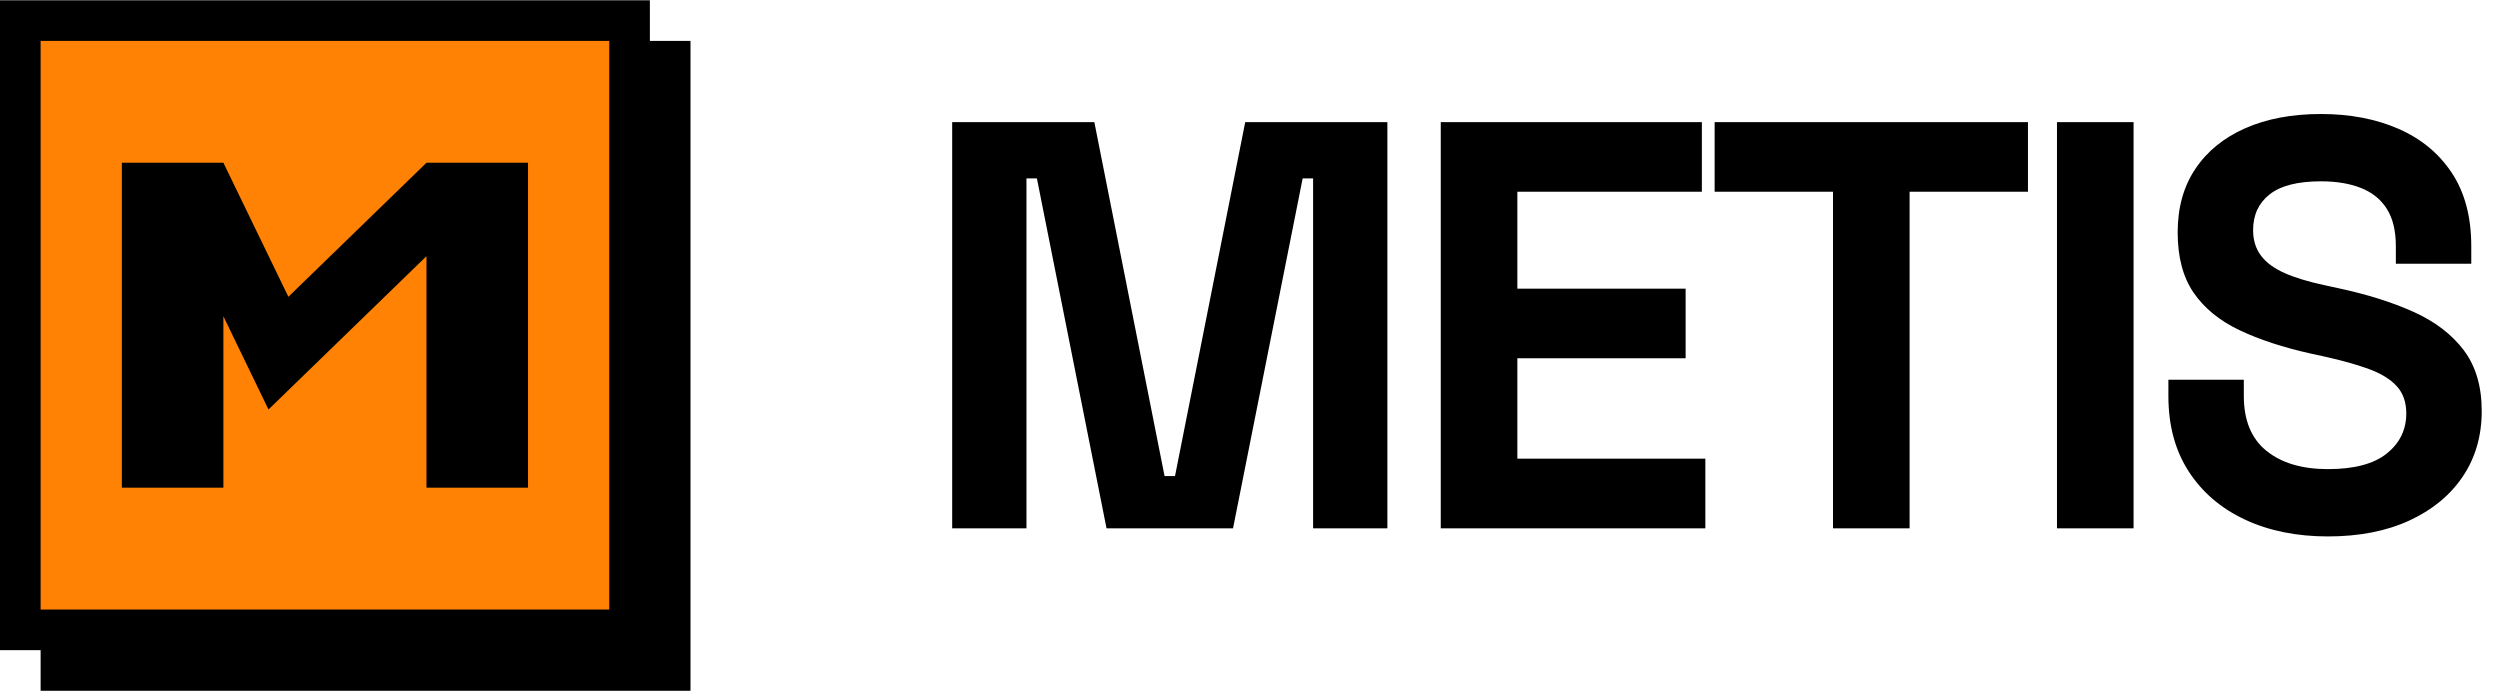
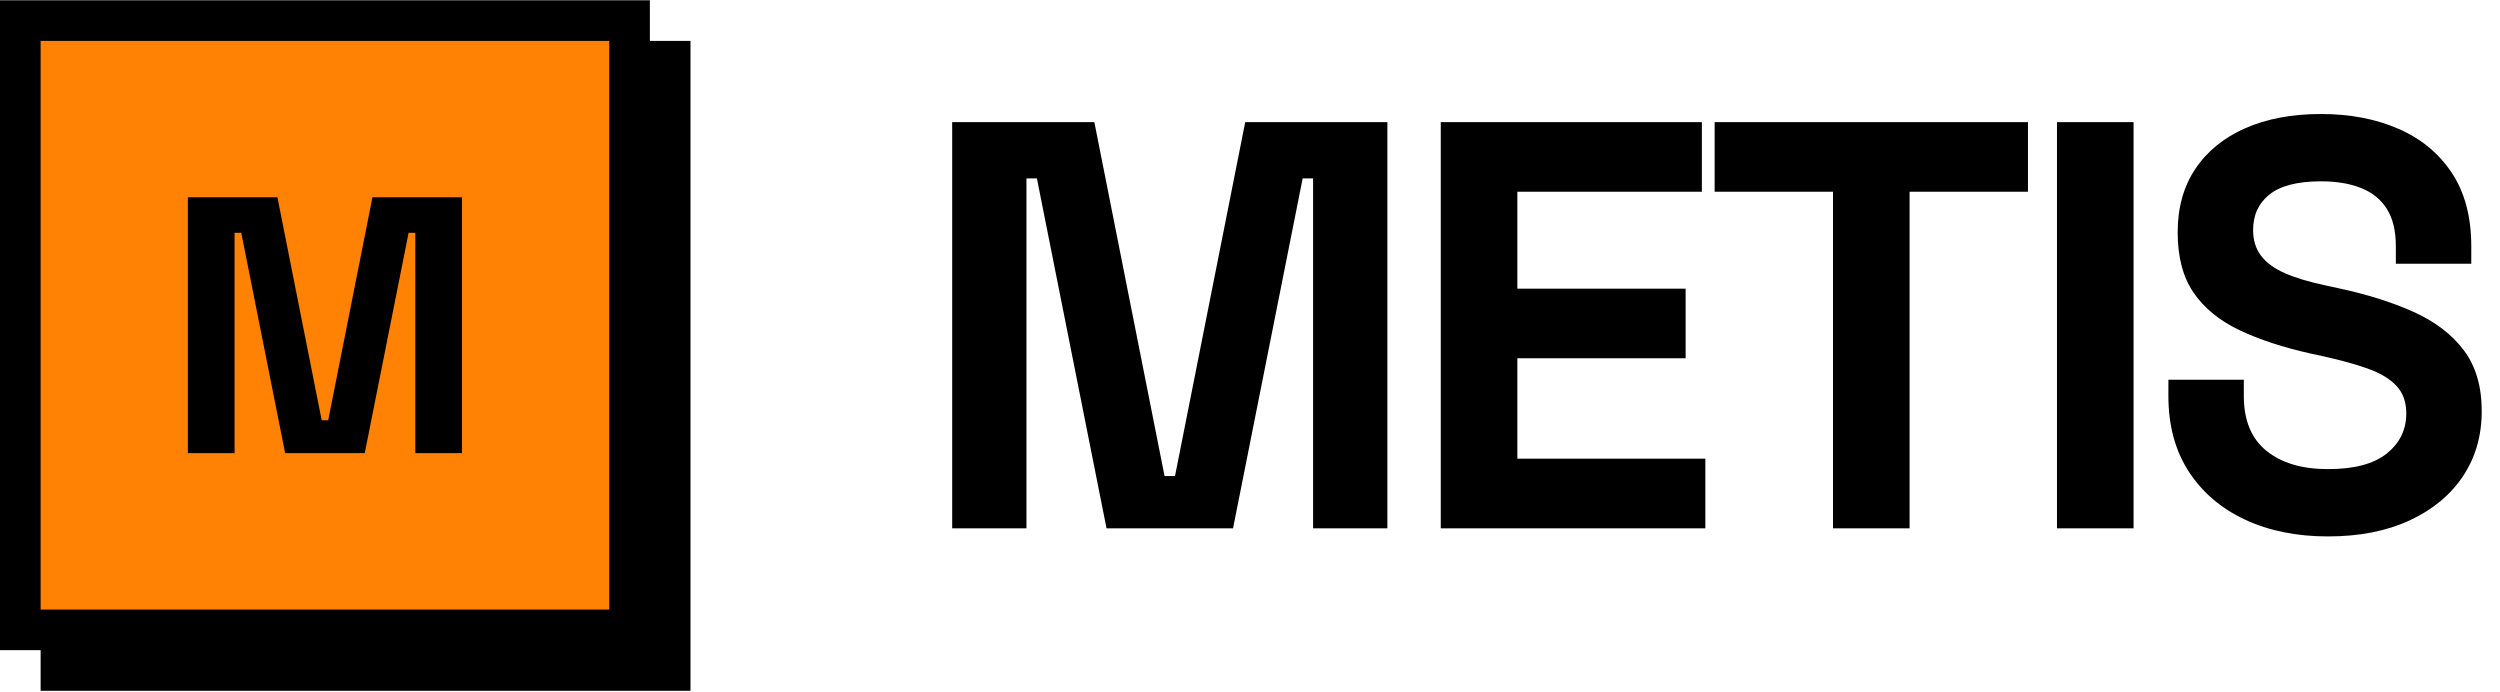
<svg xmlns="http://www.w3.org/2000/svg" viewBox="0 0 246.2 68" width="246" height="68" role="img" aria-label="Metis">
  <rect x="4" y="4" width="64" height="64" fill="#000000" />
  <g transform="translate(0 0) scale(2)">
    <rect width="32" height="32" fill="#000000" />
    <rect x="2" y="2" width="28" height="28" fill="#ff8205" />
-     <polygon points="6,24 6,8 11,8 14.2,14.6 21,8 26,8 26,24 21,24 21,12.6 13.22,20.15 11,15.56 11,24" fill="#000000" />
+     <polygon points="9.25,22.3 9.25,9.7 13.66,9.7 15.84,20.68 16.16,20.68 18.34,9.7 22.75,9.7 22.75,22.3 20.45,22.3 20.45,11.45 20.12,11.45 17.96,22.3 14.04,22.3 11.88,11.45 11.55,11.45 11.55,22.3" fill="#000000" />
  </g>
  <path transform="translate(90 12)" d="M3.771 40.0V0.0H17.771L24.686 34.857H25.714L32.629 0.0H46.629V40.0H39.314V5.543H38.286L31.429 40.0H18.971L12.114 5.543H11.086V40.0ZM51.886 40.0V0.0H77.6V6.857H59.429V16.4H76.0V23.257H59.429V33.143H77.943V40.0ZM90.514 40.0V6.857H78.857V0.0H109.714V6.857H98.057V40.0ZM112.571 40.0V0.0H120.114V40.0ZM139.257 40.8Q134.629 40.8 131.086 39.143Q127.543 37.486 125.543 34.4Q123.543 31.314 123.543 26.971V25.371H130.971V26.971Q130.971 30.571 133.2 32.371Q135.429 34.171 139.257 34.171Q143.143 34.171 145.057 32.629Q146.971 31.086 146.971 28.686Q146.971 27.029 146.029 26.0Q145.086 24.971 143.286 24.314Q141.486 23.657 138.914 23.086L137.6 22.8Q133.486 21.886 130.543 20.486Q127.6 19.086 126.029 16.8Q124.457 14.514 124.457 10.857Q124.457 7.2 126.2 4.6Q127.943 2.0 131.114 0.6Q134.286 -0.8 138.571 -0.8Q142.857 -0.8 146.2 0.657Q149.543 2.114 151.457 5.0Q153.371 7.886 153.371 12.229V13.943H145.943V12.229Q145.943 9.943 145.057 8.543Q144.171 7.143 142.514 6.486Q140.857 5.829 138.571 5.829Q135.143 5.829 133.514 7.114Q131.886 8.4 131.886 10.629Q131.886 12.114 132.657 13.143Q133.429 14.171 134.971 14.857Q136.514 15.543 138.914 16.057L140.229 16.343Q144.514 17.257 147.686 18.686Q150.857 20.114 152.629 22.457Q154.4 24.8 154.4 28.457Q154.4 32.114 152.543 34.886Q150.686 37.657 147.286 39.229Q143.886 40.8 139.257 40.8Z" fill="#000000" />
</svg>
